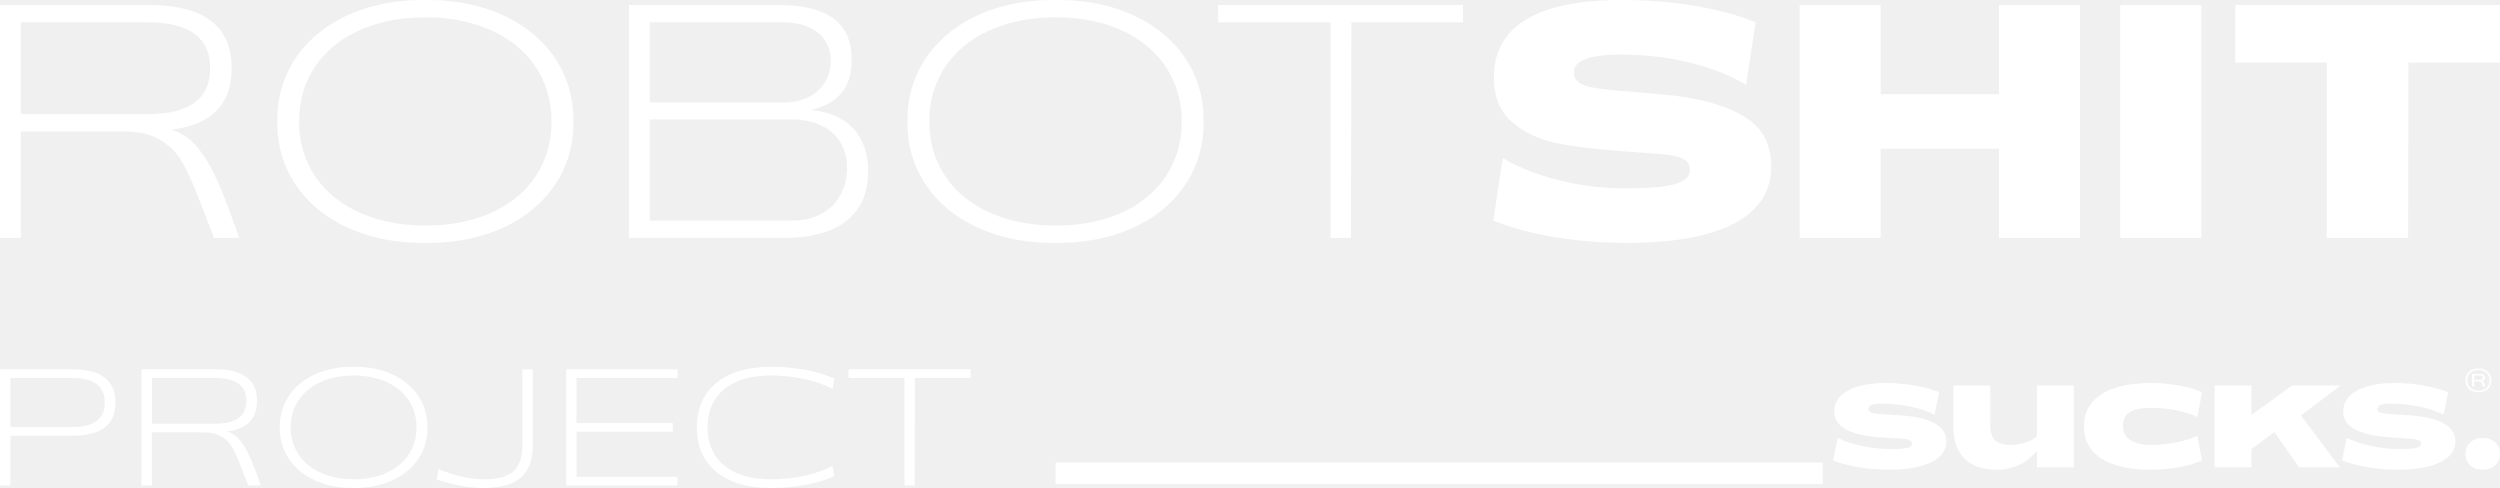
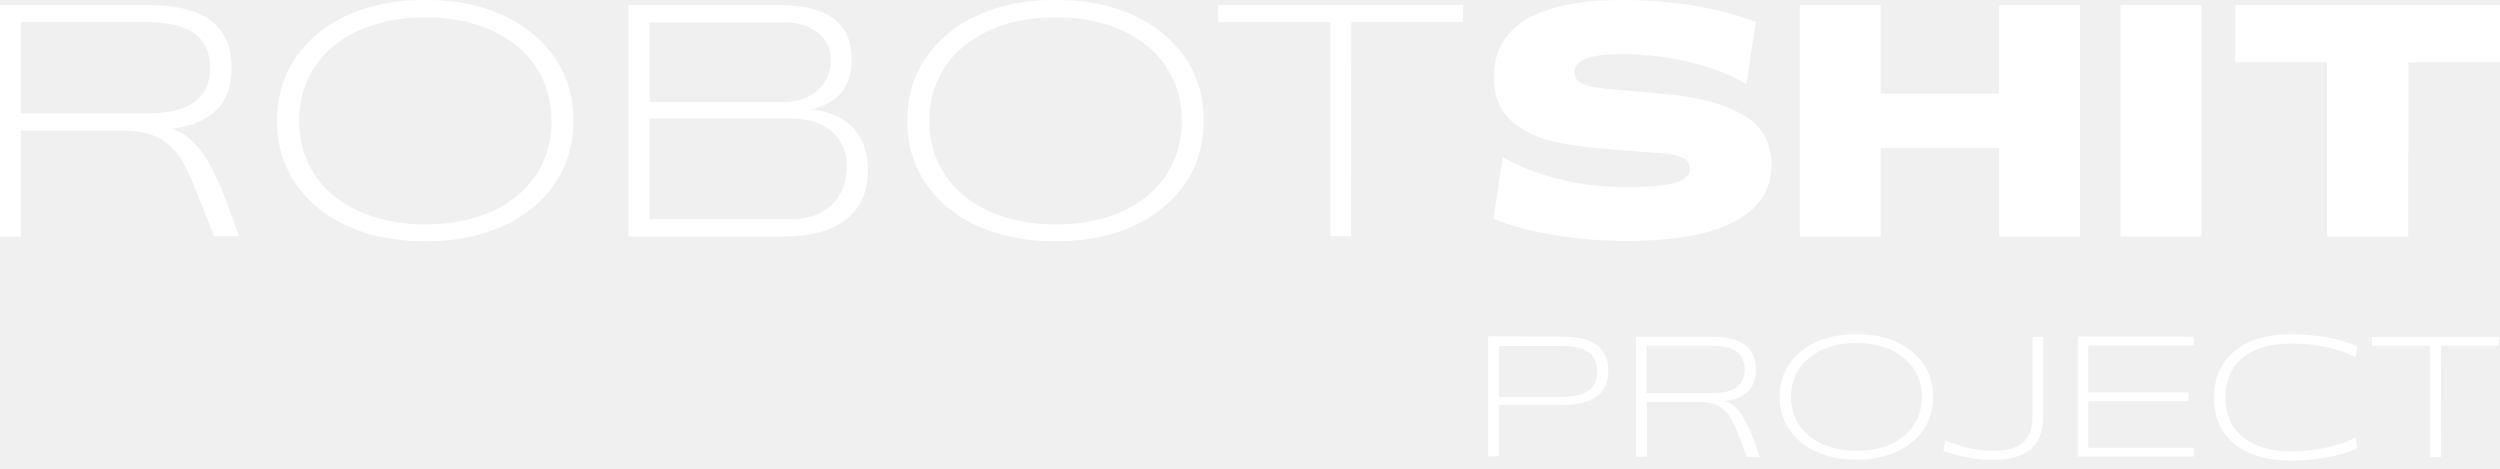
- <svg xmlns="http://www.w3.org/2000/svg" width="456" height="89" viewBox="0 0 456 89" fill="none">
-   <g clip-path="url(#clip0_58_534)">
-     <path d="M27.065 0.912C37.194 0.912 42.256 4.738 42.256 12.445C42.256 19.062 38.579 22.763 31.162 23.675C35.26 24.587 38.337 29.016 41.41 37.271L43.641 43.4H39.059L36.288 36.3C35.145 33.266 34.057 30.959 33.156 29.439C32.251 27.86 30.989 26.585 29.297 25.554C27.669 24.522 25.378 23.974 22.548 23.974H3.795V43.395H0V0.912H27.065ZM38.337 12.445C38.337 6.86 34.542 4.07 26.882 4.07H3.795V20.82H26.882C34.537 20.82 38.337 18.03 38.337 12.445Z" fill="white" />
-     <path d="M77.579 5.71832e-06C93.551 -0.184 104.763 9.103 104.585 22.151C104.768 35.199 93.556 44.486 77.579 44.302C61.607 44.482 50.395 35.199 50.573 22.151C50.395 9.107 61.607 -0.18 77.579 5.71832e-06ZM77.638 3.154C63.774 3.154 54.551 10.802 54.551 22.151C54.551 33.501 63.774 41.148 77.638 41.148C91.503 41.148 100.602 33.501 100.602 22.151C100.602 10.802 91.32 3.159 77.638 3.159V3.154Z" fill="white" />
-     <path d="M141.779 0.912C150.942 0.912 155.341 4.066 155.341 10.926C155.341 15.963 152.931 18.877 147.865 20.088C154.614 20.636 158.354 24.762 158.354 31.254C158.354 39.265 152.748 43.39 143.045 43.39H114.713V0.912H141.779ZM151.546 10.986C151.546 6.796 148.112 4.066 142.867 4.066H118.513V18.693H142.867C148.112 18.693 151.546 15.599 151.546 10.986ZM154.5 30.531C154.5 25.25 150.581 21.792 144.495 21.792H118.513V40.241H144.495C150.581 40.241 154.5 36.355 154.5 30.531Z" fill="white" />
-     <path d="M192.53 5.71832e-06C208.502 -0.184 219.714 9.103 219.536 22.151C219.719 35.199 208.507 44.486 192.53 44.302C176.558 44.482 165.346 35.199 165.524 22.151C165.346 9.107 176.558 -0.18 192.53 5.71832e-06ZM192.59 3.154C178.725 3.154 169.502 10.802 169.502 22.151C169.502 33.501 178.725 41.148 192.59 41.148C206.454 41.148 215.553 33.501 215.553 22.151C215.553 10.802 206.271 3.154 192.59 3.154Z" fill="white" />
-     <path d="M222.193 4.07V0.912H266.858V4.066H246.483L246.423 43.395H242.687V4.07H222.193Z" fill="white" />
-     <path d="M13.192 67.365C18.451 67.365 21.066 69.391 21.066 73.419C21.066 77.448 18.451 79.474 13.192 79.474H1.893V88.553H0V67.369H13.192V67.365ZM19.114 73.419C19.114 70.422 17.129 68.939 13.133 68.939H1.893V77.899H13.133C17.129 77.899 19.114 76.417 19.114 73.419Z" fill="white" />
-     <path d="M39.311 67.365C44.359 67.365 46.883 69.271 46.883 73.115C46.883 76.412 45.05 78.258 41.355 78.714C43.399 79.17 44.931 81.375 46.462 85.492L47.574 88.549H45.287L43.906 85.008C43.335 83.493 42.795 82.347 42.343 81.587C41.89 80.8 41.259 80.165 40.417 79.649C39.608 79.133 38.465 78.862 37.052 78.862H27.706V88.544H25.812V67.36H39.306L39.311 67.365ZM44.931 73.115C44.931 70.33 43.038 68.939 39.219 68.939H27.71V77.291H39.219C43.038 77.291 44.931 75.901 44.931 73.115Z" fill="white" />
-     <path d="M64.497 66.909C72.462 66.817 78.05 71.449 77.963 77.954C78.055 84.46 72.462 89.092 64.497 89C56.531 89.092 50.944 84.46 51.03 77.954C50.939 71.449 56.531 66.817 64.497 66.909ZM64.529 68.484C57.615 68.484 53.02 72.296 53.02 77.954C53.02 83.613 57.62 87.425 64.529 87.425C71.438 87.425 75.979 83.613 75.979 77.954C75.979 72.296 71.351 68.484 64.529 68.484Z" fill="white" />
-     <path d="M79.975 85.579C82.979 86.818 85.805 87.425 88.421 87.425C93.199 87.425 95.275 85.551 95.275 81.403V67.36H97.168V81.403C97.168 86.518 94.283 89 88.275 89C85.6 89 82.746 88.484 79.678 87.458L79.98 85.579H79.975Z" fill="white" />
-     <path d="M123.584 67.365V68.939H105.161V77.172H122.715V78.746H105.161V86.979H123.584V88.553H103.268V67.369H123.584V67.365Z" fill="white" />
-     <path d="M140.567 66.909C144.984 66.909 149.282 67.696 152.168 69.059L151.866 70.933C149.013 69.391 144.865 68.484 140.567 68.484C133.351 68.484 129.058 71.992 129.058 77.954C129.058 83.917 133.356 87.425 140.567 87.425C144.806 87.425 149.013 86.518 151.866 84.976L152.168 86.854C149.282 88.217 144.984 89.005 140.567 89.005C132.089 89.005 127.101 84.861 127.101 77.959C127.101 71.057 132.089 66.913 140.567 66.913V66.909Z" fill="white" />
-     <path d="M154.756 68.935V67.36H177.029V68.935H166.869L166.837 88.544H164.971V68.935H154.751H154.756Z" fill="white" />
-     <path d="M346.321 75.744L343.258 75.537C341.419 75.45 340.807 75.243 340.807 74.566C340.807 73.889 341.566 73.626 343.171 73.626C344.949 73.626 346.733 73.801 348.544 74.184C350.354 74.566 351.785 75.035 352.865 75.652L353.711 71.536C350.994 70.477 347.432 69.86 344.017 69.86C338.091 69.86 334.556 71.831 334.556 75.035C334.556 77.858 337.359 79.414 343.344 79.796L346.294 79.971C348.164 80.091 348.745 80.266 348.745 80.97C348.745 81.675 347.693 81.909 345.009 81.909C343.23 81.909 341.479 81.734 339.723 81.38C337.972 80.998 336.453 80.496 335.196 79.879L334.35 83.995C337.414 85.114 340.829 85.671 344.597 85.671C351.136 85.671 355.018 83.76 355.018 80.556C355.018 77.674 352.128 76.058 346.317 75.735L346.321 75.744Z" fill="white" />
-     <path d="M371.548 79.566C370.264 80.712 368.306 81.154 366.528 81.154C364.191 81.154 363.025 80.008 363.025 77.715V70.307H356.312V78.01C356.312 82.95 359.175 85.68 364.164 85.68C367.172 85.68 369.623 84.534 371.548 82.241V85.238H378.261V70.307H371.548V79.566Z" fill="white" />
-     <path d="M392.395 74.391C393.941 74.391 395.518 74.538 397.064 74.86C398.609 75.183 399.867 75.565 400.799 76.067L401.645 71.541C399.194 70.454 395.806 69.865 392.217 69.865C384.512 69.865 380.104 72.747 380.104 77.77C380.104 82.826 384.484 85.676 392.217 85.676C395.747 85.676 399.076 85.086 401.645 84L400.799 79.474C399.894 79.944 398.641 80.358 397.032 80.68C395.427 81.002 393.881 81.15 392.39 81.15C389.094 81.15 387.223 79.916 387.223 77.77C387.223 75.39 388.769 74.391 392.39 74.391H392.395Z" fill="white" />
-     <path d="M418.084 70.307L410.672 75.685V70.307H403.955V85.238H410.672V81.919L414.842 78.802L419.341 85.238H426.786L419.689 75.777L426.932 70.307H418.084Z" fill="white" />
-     <path d="M439.164 75.744L436.1 75.537C434.262 75.45 433.649 75.243 433.649 74.566C433.649 73.889 434.408 73.626 436.013 73.626C437.792 73.626 439.575 73.801 441.386 74.184C443.197 74.566 444.628 75.035 445.707 75.652L446.553 71.536C443.837 70.477 440.275 69.86 436.859 69.86C430.933 69.86 427.398 71.831 427.398 75.035C427.398 77.858 430.201 79.414 436.187 79.796L439.136 79.971C441.007 80.091 441.587 80.266 441.587 80.97C441.587 81.675 440.536 81.909 437.851 81.909C436.073 81.909 434.321 81.734 432.565 81.38C430.814 80.998 429.296 80.496 428.039 79.879L427.193 83.995C430.256 85.114 433.672 85.671 437.44 85.671C443.979 85.671 447.861 83.76 447.861 80.556C447.861 77.674 444.971 76.058 439.159 75.735L439.164 75.744Z" fill="white" />
-     <path d="M452.863 79.893C450.998 79.87 449.685 81.081 449.708 82.784C449.685 84.488 450.998 85.699 452.863 85.676C454.715 85.699 456.027 84.488 456.005 82.784C456.027 81.081 454.715 79.87 452.863 79.893Z" fill="white" />
-     <path d="M452.068 67.204C453.453 67.185 454.441 68.097 454.422 69.372C454.441 70.647 453.453 71.559 452.068 71.541C450.668 71.559 449.685 70.647 449.699 69.372C449.681 68.092 450.668 67.185 452.068 67.204ZM452.068 67.489C450.847 67.489 450.019 68.23 450.019 69.372C450.019 70.514 450.847 71.255 452.068 71.255C453.288 71.255 454.102 70.514 454.102 69.372C454.102 68.23 453.288 67.489 452.068 67.489ZM452.388 68.226C452.959 68.226 453.275 68.456 453.275 68.884C453.275 69.225 453.078 69.432 452.689 69.496C452.918 69.543 453.069 69.736 453.238 70.192L453.357 70.496H452.914L452.758 70.109C452.671 69.888 452.589 69.74 452.497 69.662C452.415 69.584 452.292 69.552 452.127 69.552H451.29V70.496H450.911V68.226H452.388ZM452.882 68.884C452.882 68.631 452.694 68.493 452.347 68.493H451.29V69.285H452.347C452.694 69.285 452.882 69.147 452.882 68.889V68.884Z" fill="white" />
-     <path d="M332.471 84.377H192.53V88.296H332.471V84.377Z" fill="white" />
-     <path d="M274.119 28.832C276.712 30.411 280.027 31.746 283.946 32.778C287.924 33.809 292.085 34.357 296.425 34.357C303.718 34.357 308.24 33.689 308.24 31.019C308.24 29.136 306.672 28.408 303.055 28.104L295.579 27.556C290.754 27.193 286.776 26.705 283.64 26.042C280.567 25.374 277.915 24.099 275.743 22.215C273.571 20.332 272.487 17.662 272.487 14.08C272.487 5.097 279.904 -0.005 295.876 -0.005C304.98 -0.005 313.782 1.45 320.23 4.061L318.483 15.475C312.877 12.077 304.559 9.95 295.698 9.95C289.973 9.95 287.078 11.041 287.078 13.168C287.078 15.415 289.127 16.023 294.916 16.506L303.114 17.234C309.146 17.722 313.965 18.933 317.582 20.936C321.258 22.938 323.069 26.032 323.069 30.342C323.069 39.145 314.569 44.302 296.726 44.302C287.622 44.302 278.82 42.847 272.373 40.236L274.119 28.827V28.832Z" fill="white" />
-     <path d="M343.033 0.912V17.178H364.616V0.912H379.386V43.4H364.616V27.133H343.033V43.4H328.264V0.912H343.033Z" fill="white" />
-     <path d="M401.508 0.912V43.4H386.739V0.912H401.508Z" fill="white" />
-     <path d="M407.713 11.414V0.912H456V11.414H439.301L439.241 43.404H424.412V11.414H407.713Z" fill="white" />
-   </g>
-   <defs>
-     <clipPath id="clip0_58_534">
-       <rect width="456" height="89" fill="white" />
-     </clipPath>
-   </defs>
+ <svg xmlns="http://www.w3.org/2000/svg" width="272" height="51" viewBox="0 0 272 51" fill="none">
+   <path d="M16.148 0.55C22.203 0.55 25.203 2.814 25.203 7.369C25.203 11.297 23.021 13.479 18.575 14.024C21.03 14.57 22.858 17.188 24.685 22.071L26.022 25.699H23.294L21.63 21.498C20.948 19.698 20.294 18.334 19.775 17.434C19.23 16.506 18.493 15.743 17.484 15.143C16.502 14.543 15.138 14.215 13.447 14.215H2.264V25.726H0V0.55H16.148ZM22.858 7.369C22.858 4.068 20.594 2.405 16.011 2.405H2.264V12.333H16.038C20.594 12.333 22.858 10.697 22.858 7.369V7.369Z" fill="white" />
+   <path d="M46.261 0.002C55.78 -0.108 62.463 5.402 62.381 13.121C62.49 20.841 55.807 26.351 46.261 26.241C36.741 26.351 30.059 20.841 30.14 13.121C30.059 5.405 36.741 -0.105 46.261 0.002ZM46.315 1.884C38.05 1.884 32.541 6.412 32.541 13.149C32.541 19.886 38.05 24.414 46.315 24.414C54.58 24.414 60.008 19.886 60.008 13.149C60.008 6.412 54.471 1.886 46.315 1.886V1.884Z" fill="white" />
+   <path d="M84.557 0.55C90.012 0.55 92.658 2.405 92.658 6.496C92.658 9.469 91.212 11.215 88.184 11.924C92.221 12.251 94.431 14.706 94.431 18.525C94.431 23.271 91.076 25.726 85.293 25.726H68.382V0.55H84.557ZM90.394 6.523C90.394 4.041 88.348 2.432 85.211 2.432H70.673V11.106H85.211C88.348 11.079 90.394 9.251 90.394 6.523V6.523ZM92.139 18.088C92.139 14.952 89.794 12.906 86.166 12.906H70.673V23.844H86.166C89.821 23.844 92.139 21.553 92.139 18.088Z" fill="white" />
+   <path d="M114.833 0.002C124.353 -0.108 131.063 5.402 130.954 13.121C131.063 20.841 124.38 26.351 114.833 26.241C105.314 26.351 98.604 20.841 98.713 13.121C98.631 5.405 105.314 -0.105 114.833 0.002ZM114.888 1.884C106.623 1.884 101.113 6.412 101.113 13.149C101.113 19.886 106.623 24.414 114.888 24.414C123.153 24.414 128.581 19.886 128.581 13.149C128.581 6.412 123.044 1.884 114.888 1.884V1.884Z" fill="white" />
+   <path d="M132.536 2.405V0.55H159.185V2.405H147.02L146.992 25.699H144.756V2.405H132.536V2.405Z" fill="white" />
+   <path d="M170.095 36.636C173.368 36.636 174.978 37.891 174.978 40.346C174.978 42.801 173.368 44.056 170.095 44.056H163.085V49.647H161.912V36.582L170.095 36.636V36.636ZM173.778 40.401C173.778 38.546 172.55 37.646 170.068 37.646H163.085V43.183H170.068C172.55 43.156 173.778 42.255 173.778 40.401V40.401Z" fill="white" />
+   <path d="M186.325 36.636C189.461 36.636 191.043 37.809 191.043 40.182C191.043 42.228 189.898 43.374 187.607 43.647C188.889 43.919 189.816 45.283 190.798 47.82L191.48 49.702H190.062L189.216 47.52C188.889 46.592 188.534 45.883 188.261 45.419C187.989 44.928 187.579 44.547 187.061 44.219C186.543 43.919 185.834 43.728 184.961 43.728H179.178V49.702H178.005V36.636H186.325V36.636ZM189.816 40.21C189.816 38.464 188.643 37.618 186.27 37.618H179.151V42.774H186.297C188.643 42.774 189.816 41.928 189.816 40.21Z" fill="white" />
+   <path d="M201.981 36.364C206.918 36.309 210.382 39.173 210.328 43.183C210.382 47.192 206.918 50.056 201.981 50.002C197.044 50.056 193.58 47.192 193.635 43.183C193.553 39.173 197.017 36.309 201.981 36.364ZM202.009 37.318C197.726 37.318 194.862 39.664 194.862 43.183C194.862 46.702 197.726 49.047 202.009 49.047C206.291 49.047 209.1 46.702 209.1 43.183C209.1 39.664 206.236 37.318 202.009 37.318Z" fill="white" />
+   <path d="M211.61 47.902C213.492 48.665 215.238 49.047 216.874 49.047C219.82 49.047 221.129 47.874 221.129 45.338V36.664H222.302V45.338C222.302 48.502 220.502 50.029 216.792 50.029C215.128 50.029 213.356 49.729 211.446 49.075L211.61 47.902V47.902Z" fill="white" />
+   <path d="M238.668 36.636V37.591H227.212V42.692H238.123V43.647H227.212V48.72H238.668V49.675H226.066V36.609L238.668 36.636V36.636Z" fill="white" />
+   <path d="M249.251 36.364C252.006 36.364 254.679 36.855 256.48 37.7L256.289 38.873C254.516 37.919 251.952 37.373 249.279 37.373C244.778 37.373 242.132 39.528 242.132 43.237C242.132 46.947 244.805 49.102 249.279 49.102C251.924 49.102 254.543 48.529 256.289 47.602L256.48 48.775C254.679 49.62 252.006 50.111 249.251 50.111C243.987 50.111 240.877 47.547 240.877 43.292C240.877 39.037 243.96 36.364 249.251 36.364V36.364Z" fill="white" />
+   <path d="M258.062 37.618V36.664H271.891V37.618H265.59L265.563 49.729H264.39V37.618H258.062Z" fill="white" />
+   <path d="M163.495 17.079C165.049 18.007 167.013 18.798 169.359 19.425C171.732 20.025 174.214 20.352 176.805 20.352C181.17 20.352 183.843 19.971 183.843 18.389C183.843 17.27 182.915 16.834 180.761 16.67L176.314 16.343C173.45 16.125 171.077 15.852 169.195 15.443C167.368 15.061 165.786 14.297 164.477 13.179C163.167 12.06 162.54 10.478 162.54 8.351C162.54 3.032 166.959 0.002 176.505 0.002C181.933 0.002 187.198 0.874 191.044 2.402L190.007 9.166C186.652 7.148 181.688 5.893 176.424 5.893C173.014 5.893 171.296 6.548 171.296 7.803C171.296 9.139 172.523 9.494 175.96 9.767L180.842 10.203C184.443 10.503 187.307 11.212 189.462 12.385C191.644 13.558 192.735 15.413 192.735 17.949C192.735 23.159 187.661 26.214 177.024 26.214C171.596 26.214 166.331 25.341 162.485 23.814L163.495 17.077V17.079Z" fill="white" />
+   <path d="M204.627 0.55V10.178H217.502V0.55H226.312V25.726H217.502V16.097H204.627V25.726H195.817V0.55H204.627Z" fill="white" />
+   <path d="M239.514 0.55V25.726H230.703V0.55H239.514Z" fill="white" />
+   <path d="M243.196 6.769V0.55H272V6.769H262.044L262.017 25.726H253.179V6.769H243.196Z" fill="white" />
</svg>
